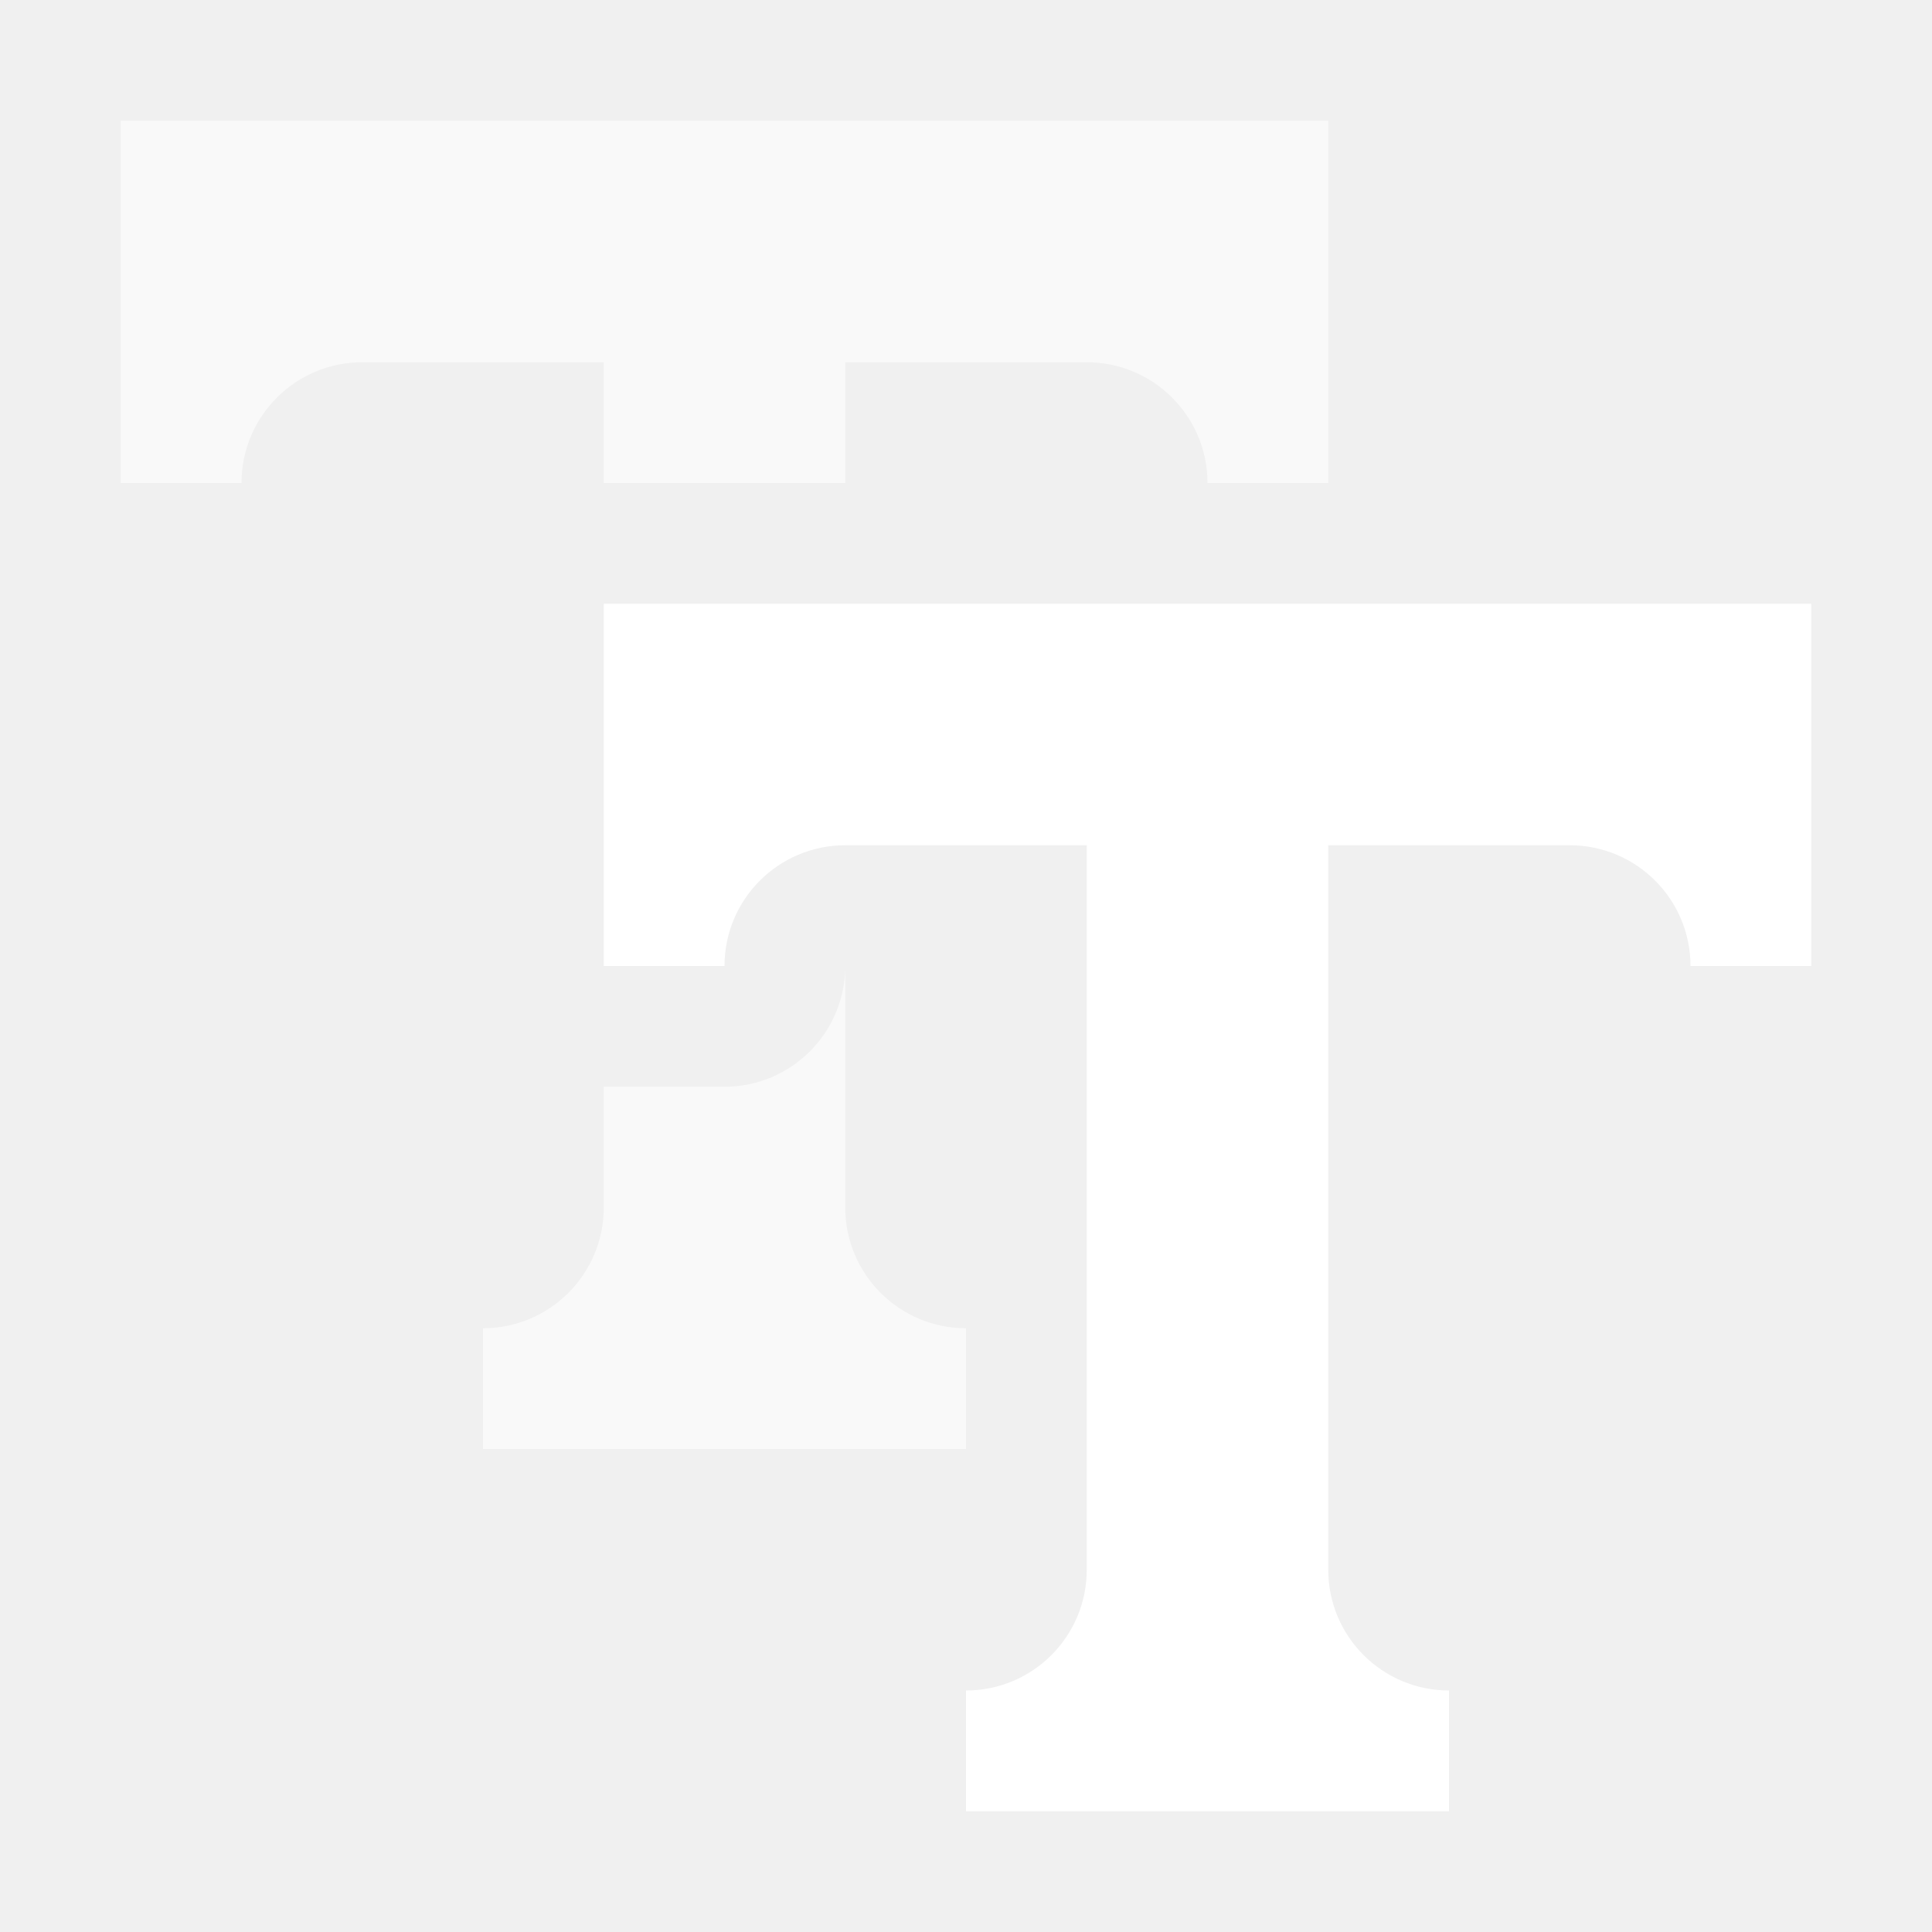
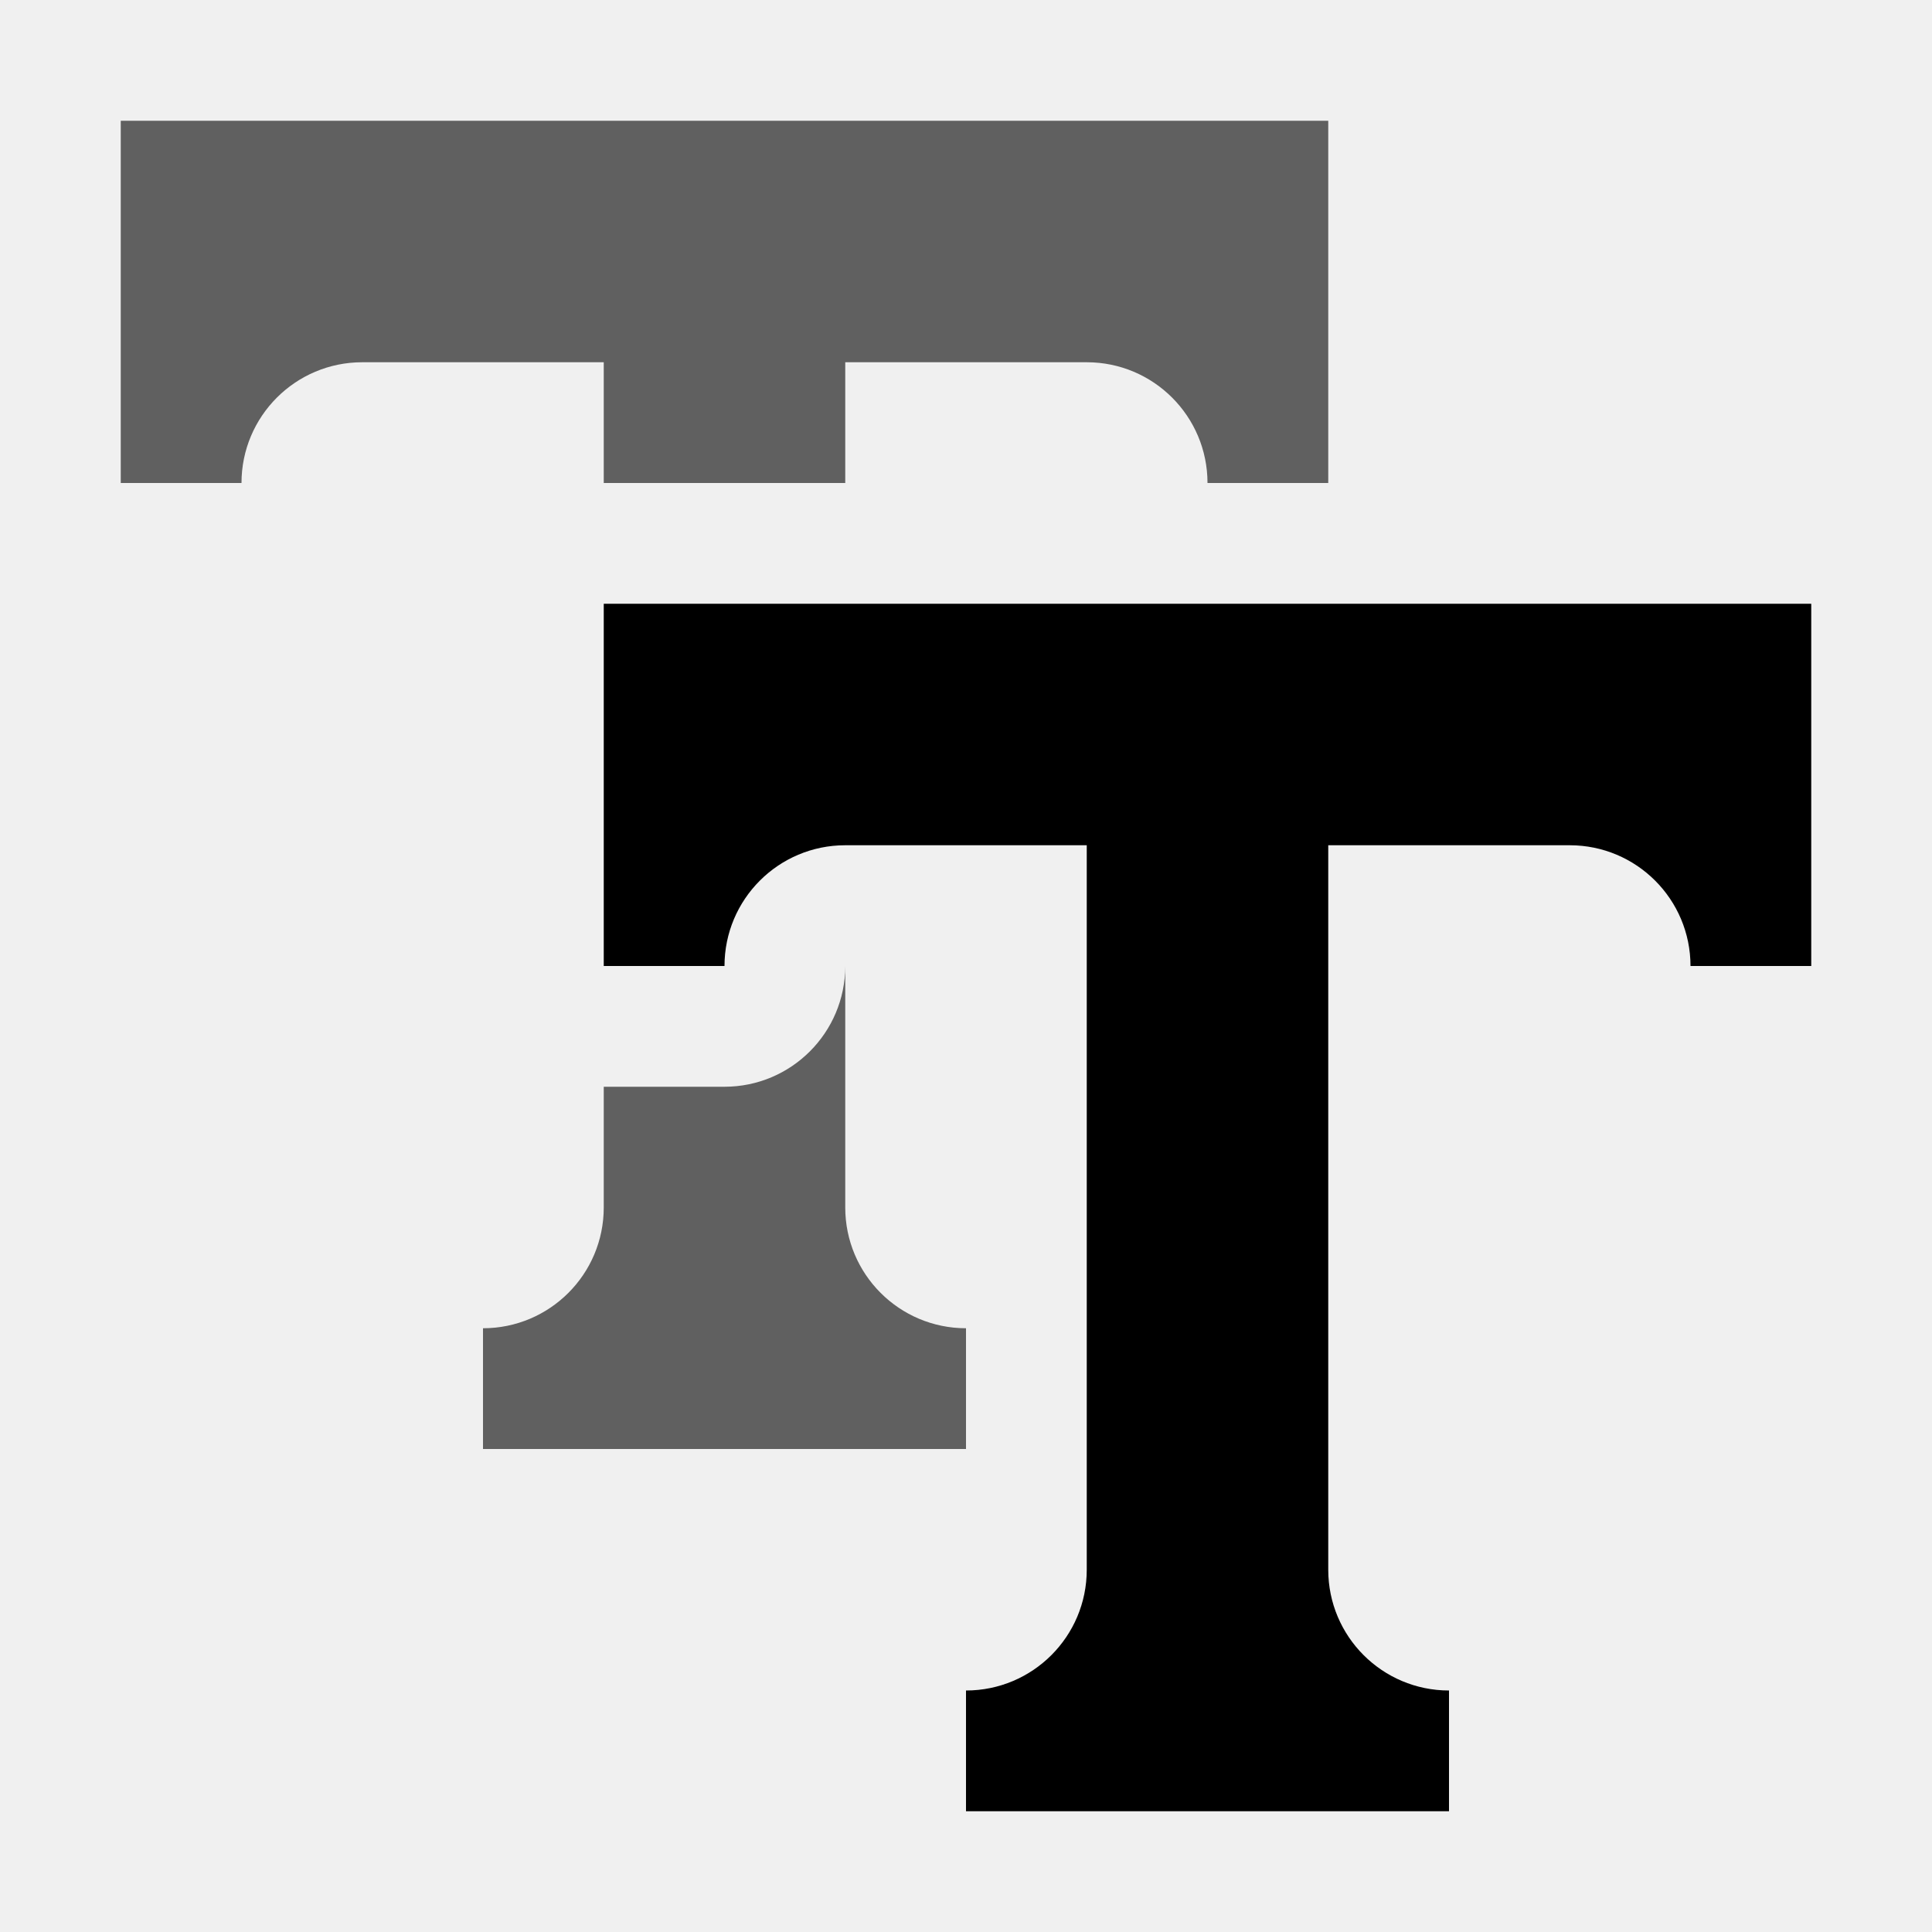
- <svg xmlns="http://www.w3.org/2000/svg" width="16" height="16">
-   <g fill="#fff">
+ <svg xmlns="http://www.w3.org/2000/svg" width="16" height="16" viewBox="0 0 16 16">
+   <g fill="currentColor">
    <path d="M7 8a1 1 0 01-1 1h-1v1a1 1 0 01-1 1v1h4v-1a1 1 0 01-1-1zM1 1v3h1a1 1 0 011-1h2v1h2v-1h2a1 1 0 011 1h1V1z" opacity=".6" />
    <path d="M5 5v3h1a1 1 0 011-1h2v6a1 1 0 01-1 1v1h4v-1a1 1 0 01-1-1v-6h2a1 1 0 011 1h1v-3z" />
  </g>
</svg>
